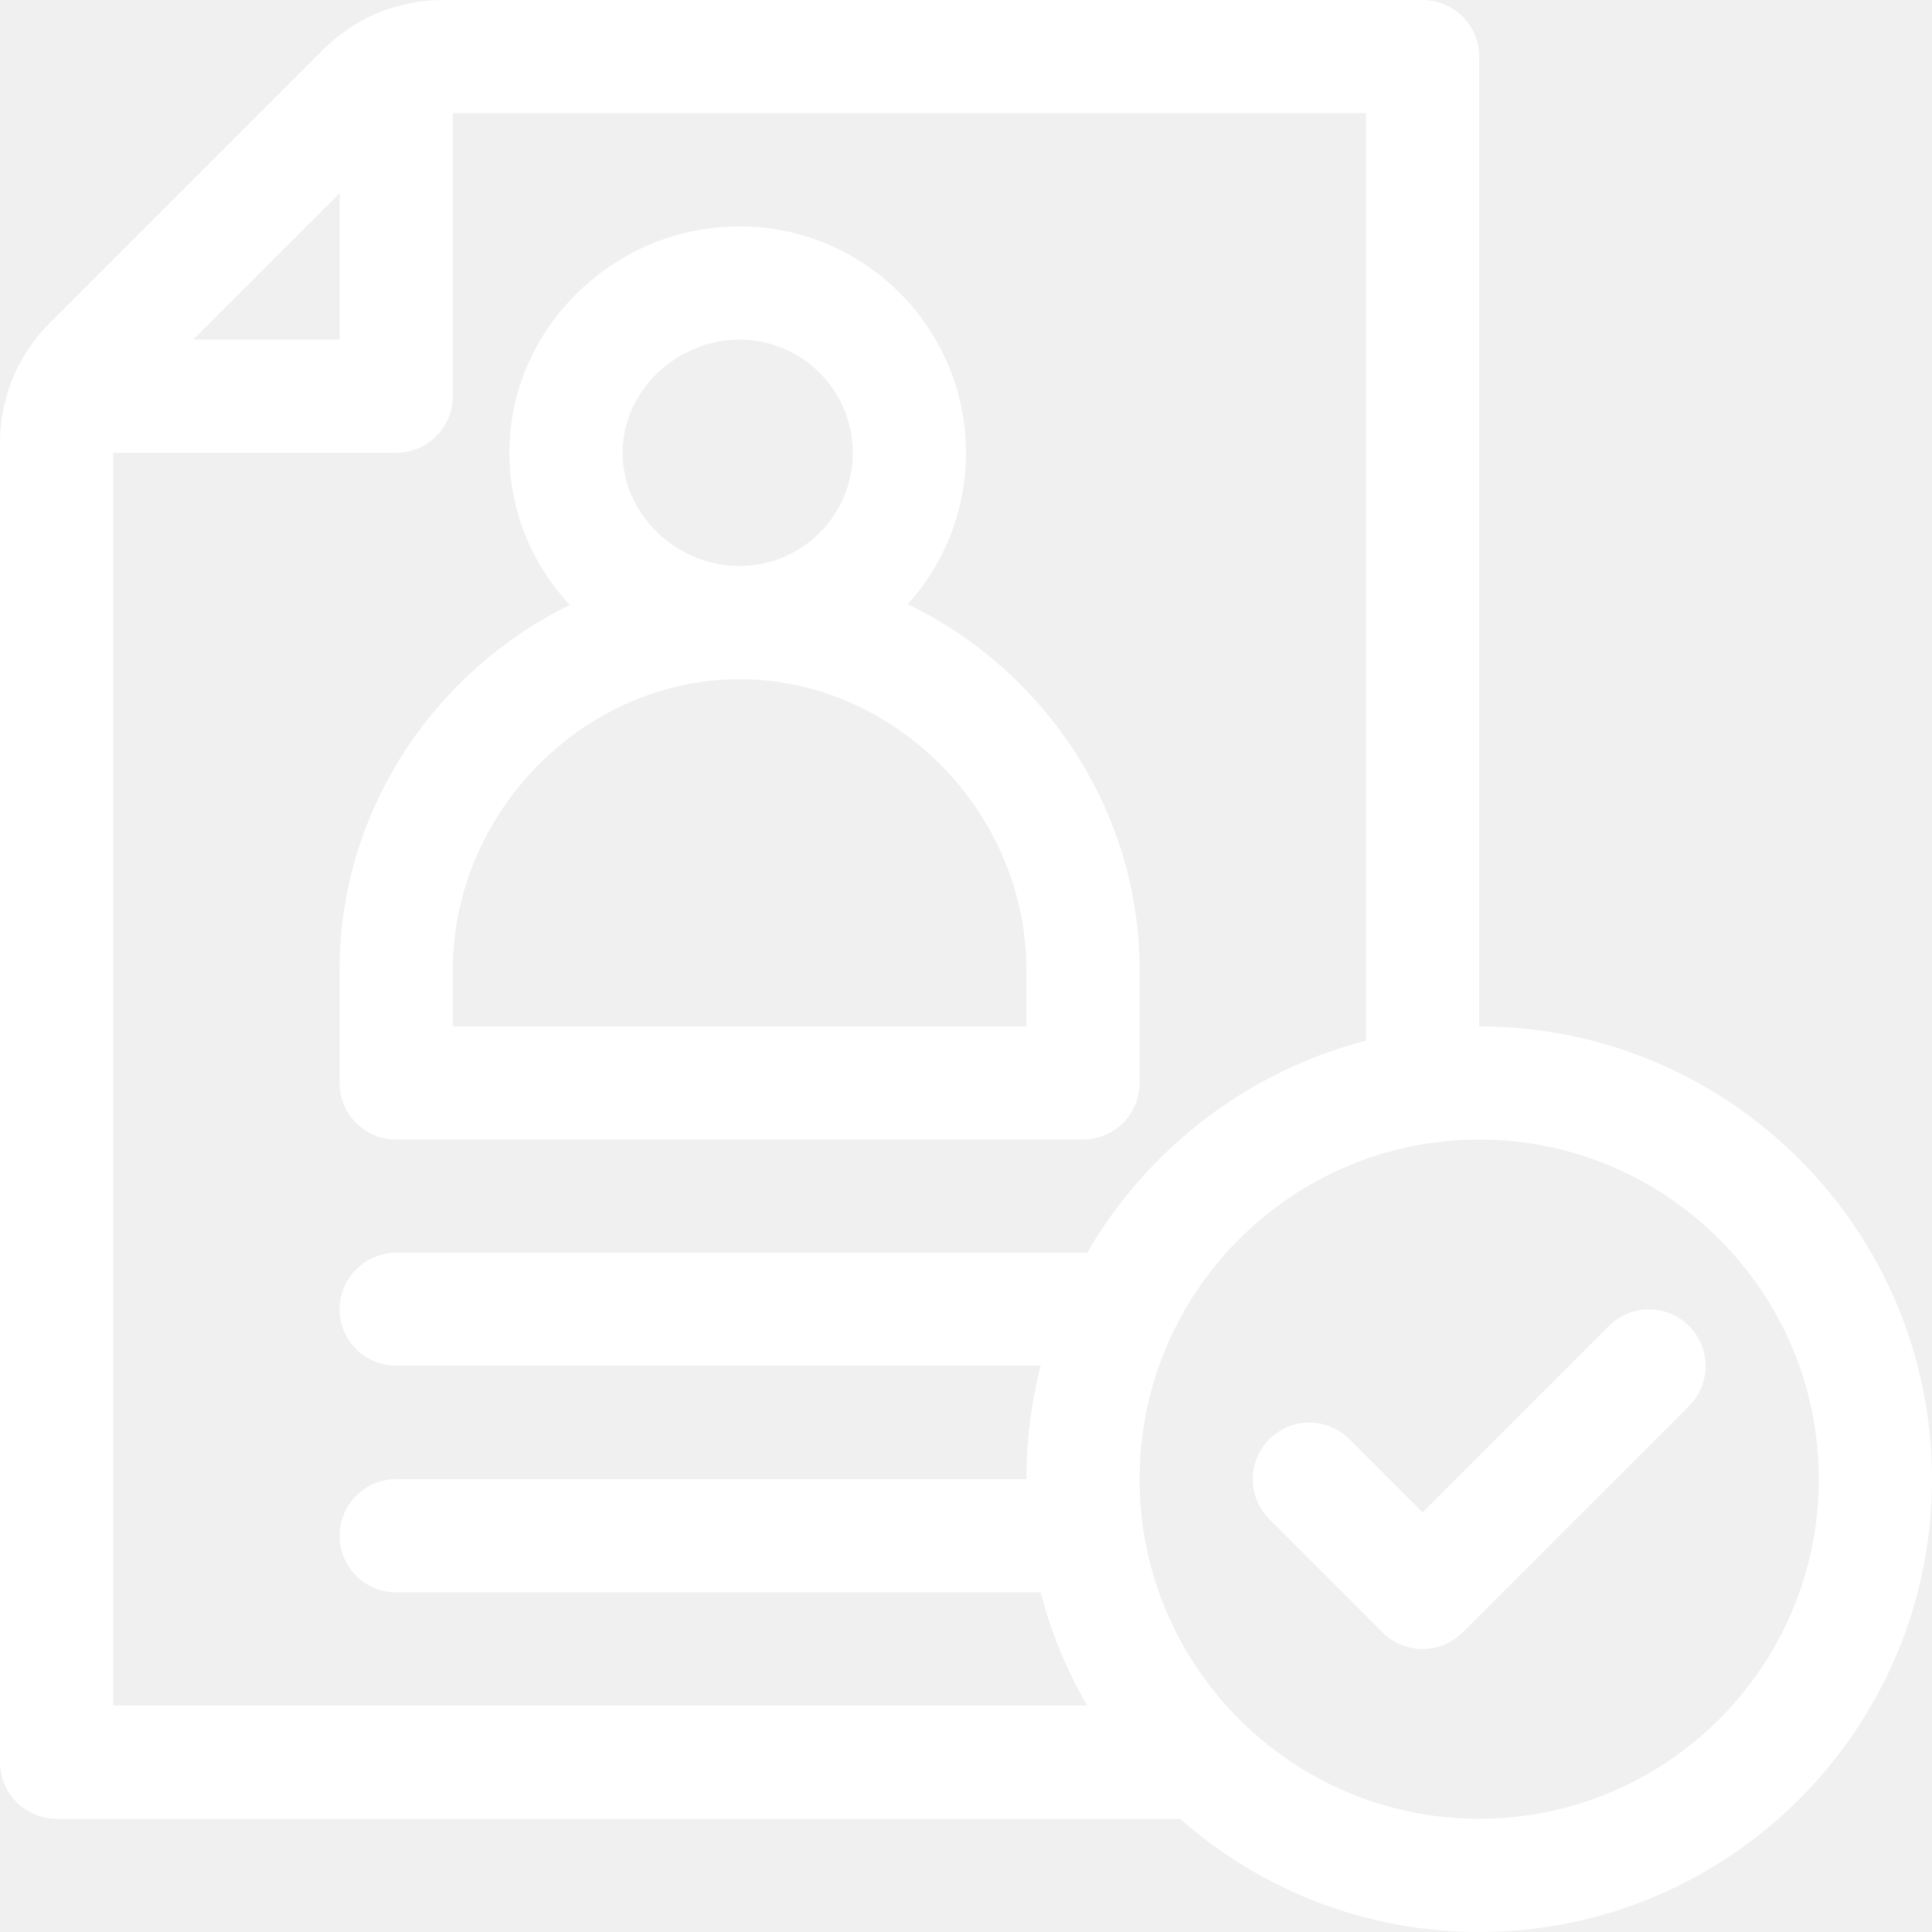
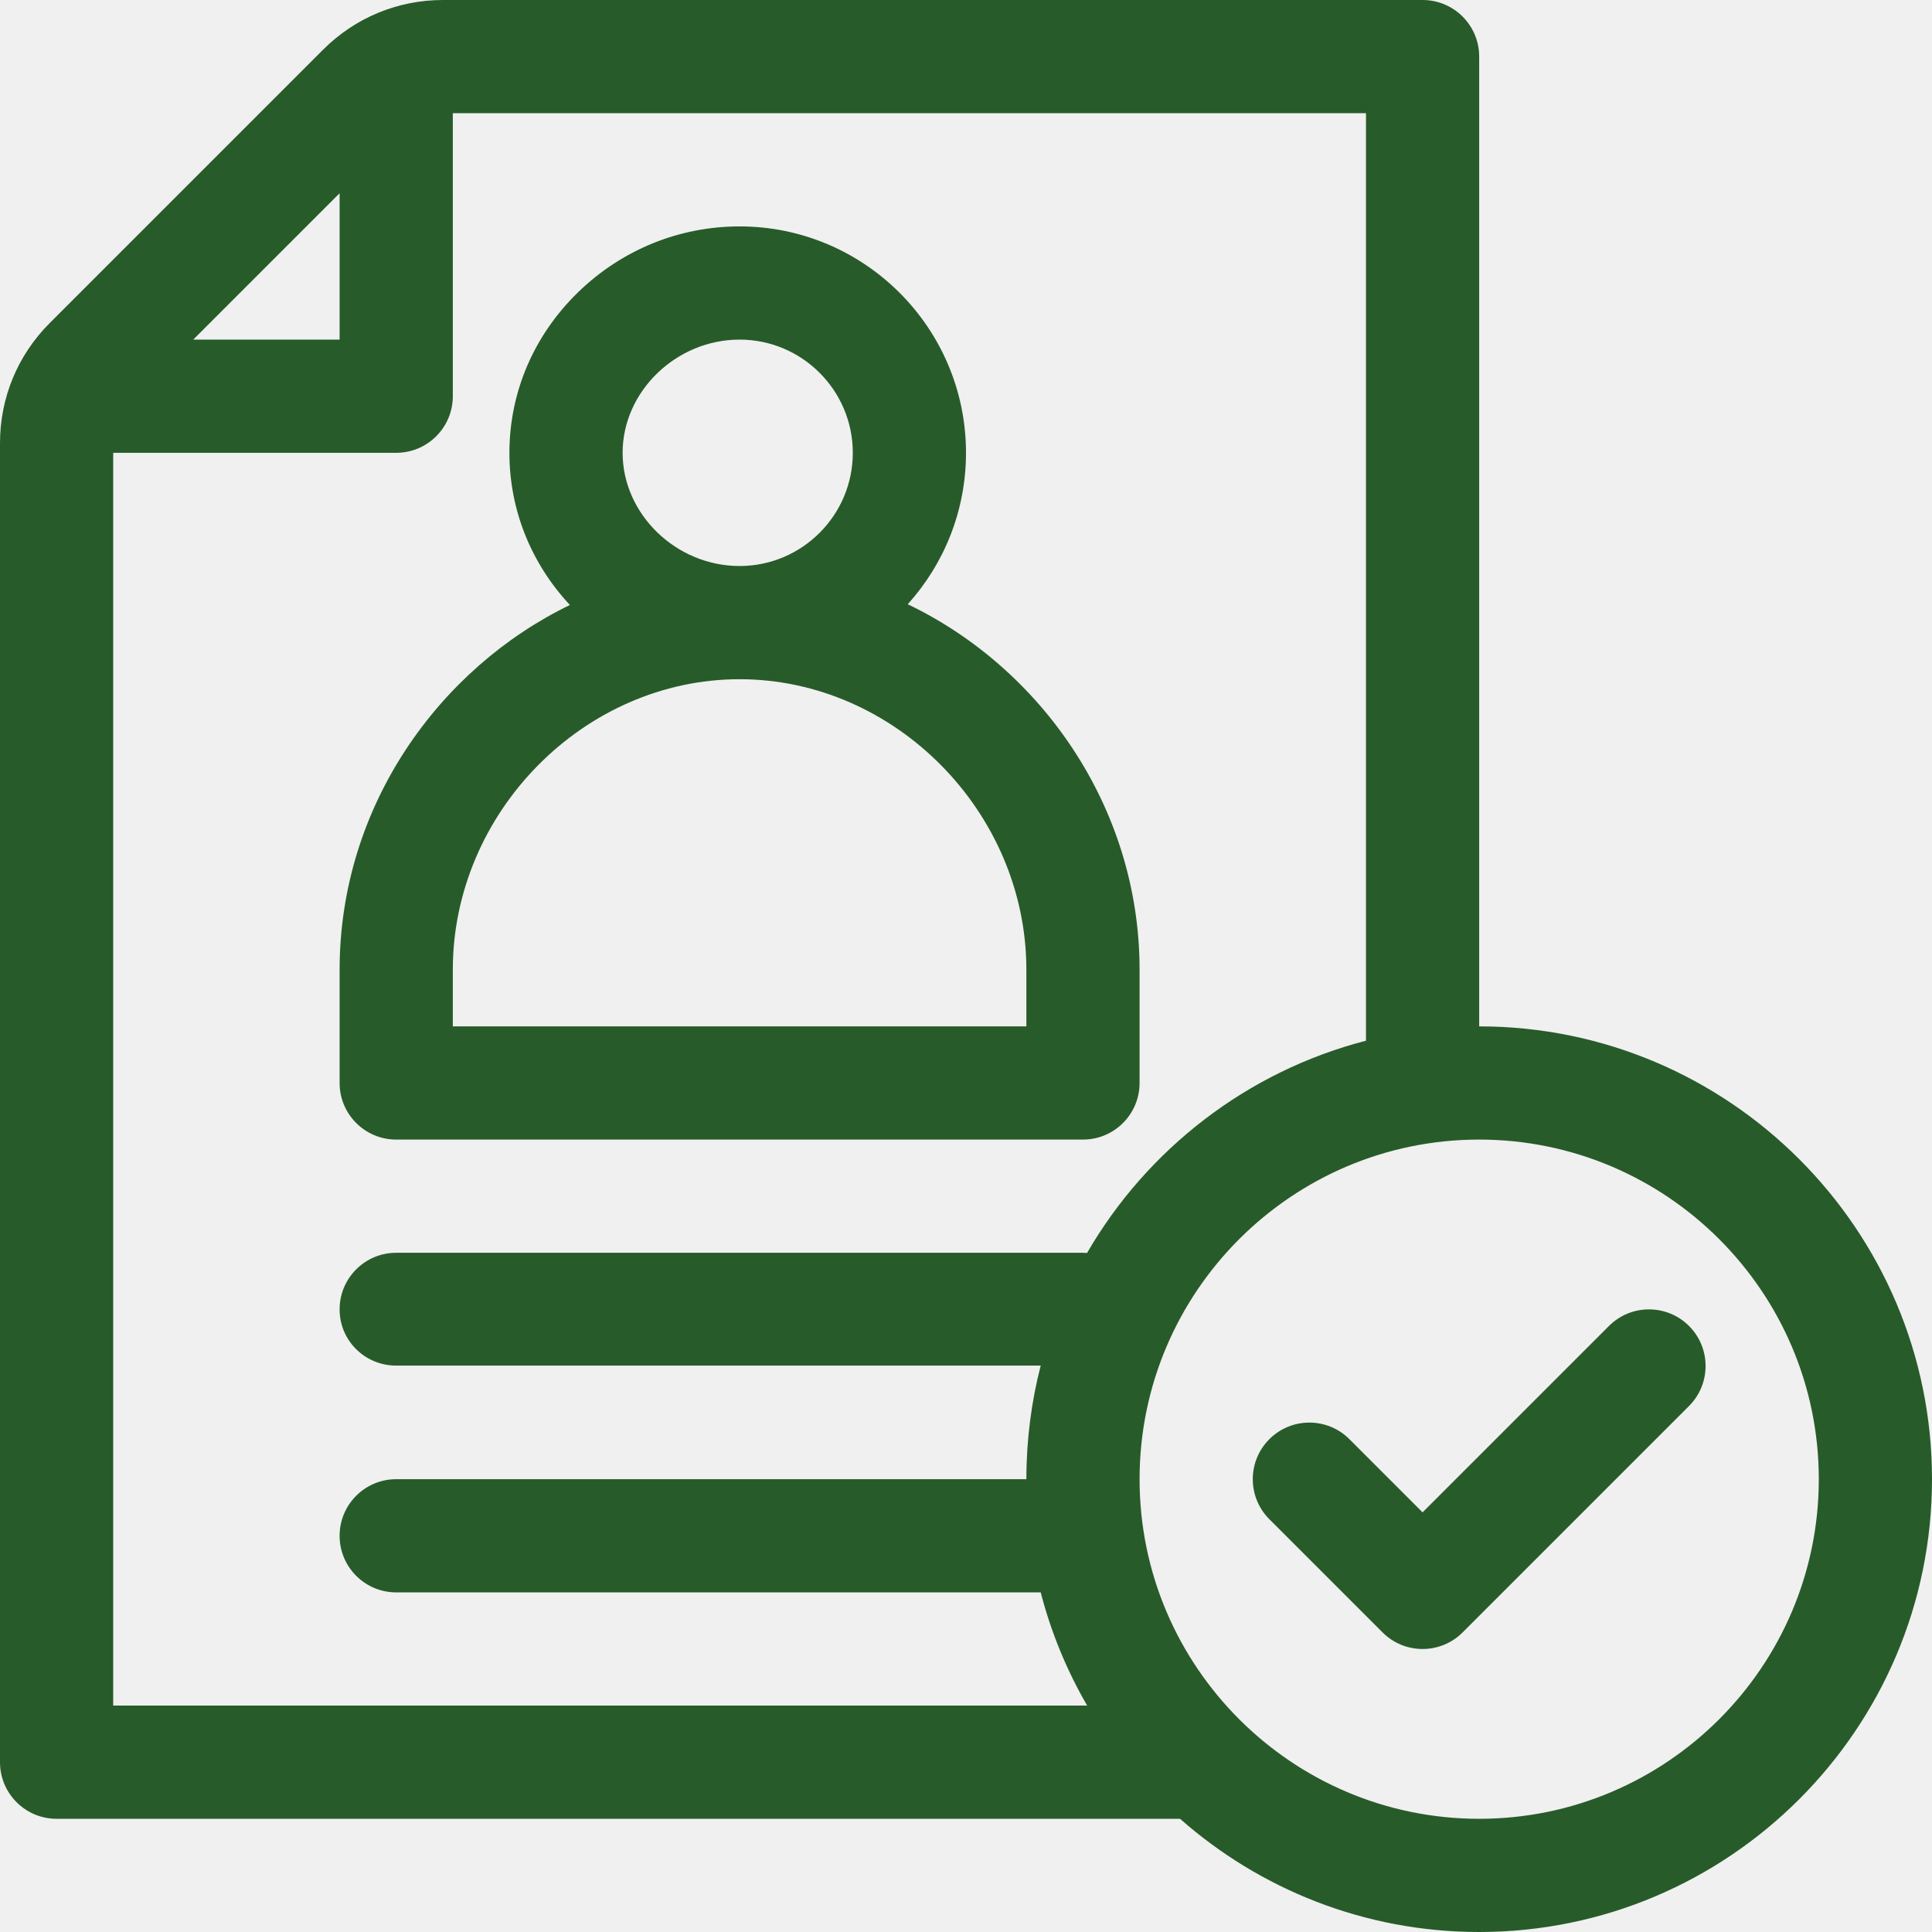
- <svg xmlns="http://www.w3.org/2000/svg" fill="#fff" width="60" height="60" viewBox="0 0 512 512">
+ <svg xmlns="http://www.w3.org/2000/svg" fill="#285b2a" width="60" height="60" viewBox="0 0 512 512">
  <path d="M240.559 160.131C250.15 149.493 256 135.418 256 120c0-33.084-26.916-60-60-60-16.003 0-31.19 6.185-42.765 17.415C141.476 88.823 135 103.947 135 120c0 15.016 5.668 29.217 16.024 40.327C116.38 177.114 90 213.637 90 257v30c0 8.284 6.716 15 15 15h182c8.284 0 15-6.716 15-15v-30c0-43.122-26.212-79.992-61.441-96.869zM196 90c16.542 0 30 13.458 30 30s-13.458 30-30 30c-16.804 0-31-13.738-31-30s14.196-30 31-30zm76 182H120v-15c0-41.738 34.804-77 76-77s76 35.262 76 77v15z" />
  <path d="M392 272V15c0-8.284-6.716-15-15-15H117.426c-12.02 0-23.32 4.681-31.819 13.18L13.18 85.607C4.681 94.106 0 105.406 0 117.426V467c0 8.284 6.716 15 15 15h297.721c21.158 18.66 48.917 30 79.279 30 66.168 0 120-53.832 120-120s-53.832-120-120-120zM90 51.213V90H51.213L90 51.213zM30 452V120h75c8.284 0 15-6.716 15-15V30h242v245.797c-31.487 8.134-58.002 28.763-73.923 56.257-.357-.025-.713-.054-1.077-.054H105c-8.284 0-15 6.716-15 15s6.716 14.9 15 14.9h170.797C273.319 371.492 272 381.645 272 392H105c-8.284 0-15 6.716-15 15s6.716 15 15 15h170.797a119.28 119.28 0 0 0 12.312 30H30zm362 30c-49.626 0-90-40.374-90-90s40.374-90 90-90 90 40.374 90 90-40.374 90-90 90z" />
  <path d="M447.606 351.393c-5.857-5.858-15.355-5.858-21.212.001L377 400.787l-19.394-19.393c-5.857-5.858-15.355-5.858-21.213 0-5.858 5.858-5.858 15.355 0 21.213l30 30C369.322 435.536 373.161 437 377 437s7.678-1.464 10.606-4.394l60-60c5.858-5.858 5.858-15.355 0-21.213z" />
</svg>
